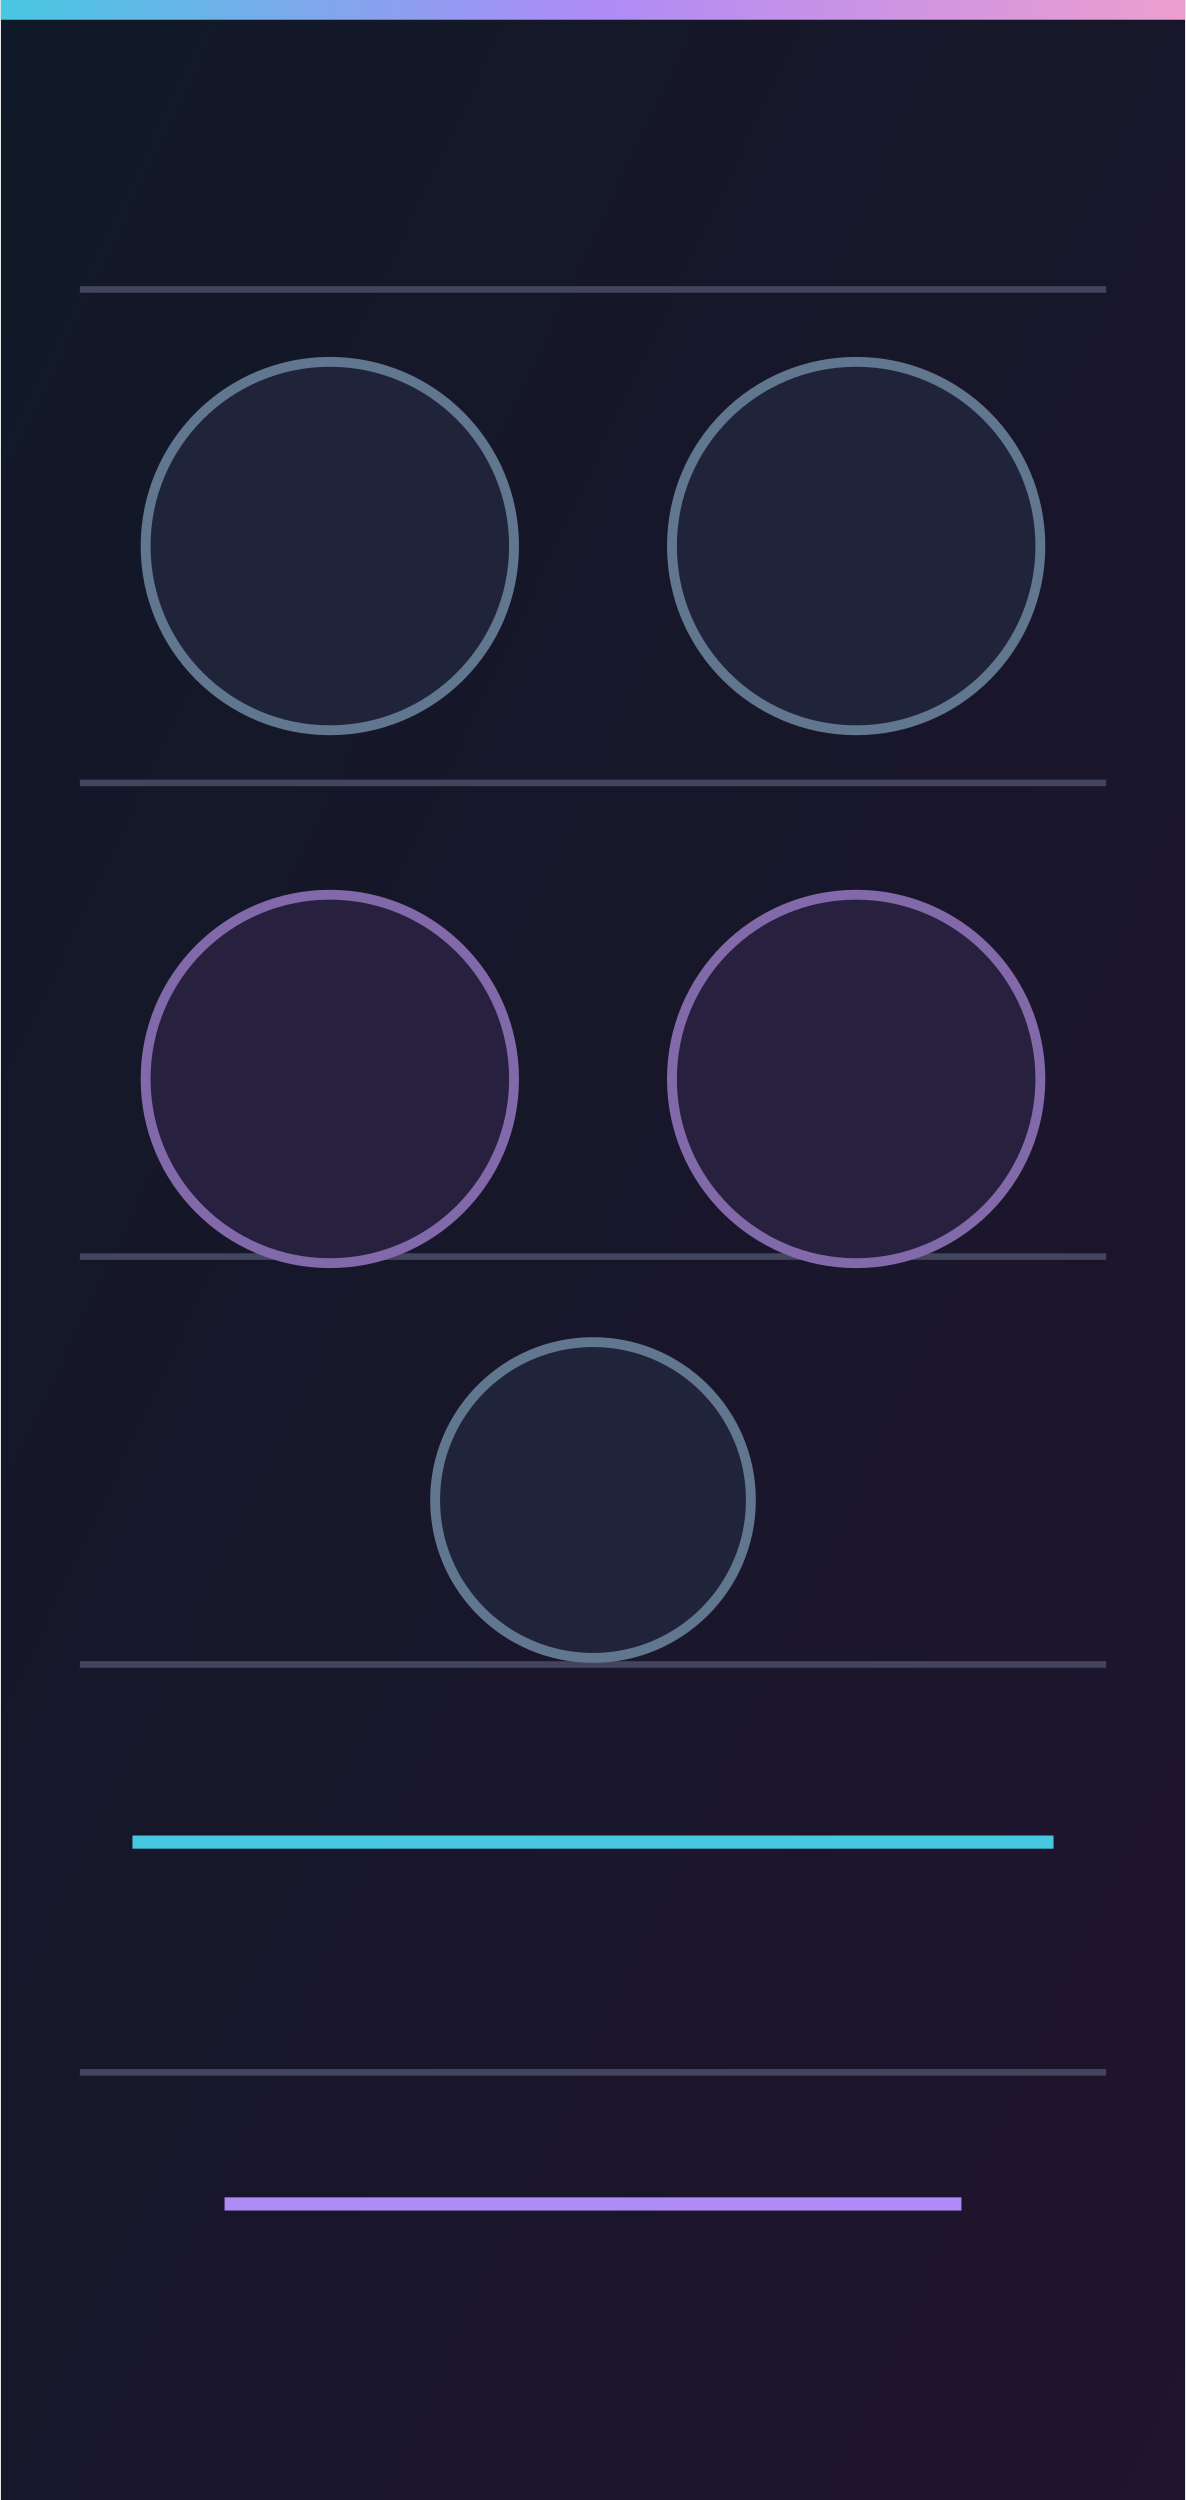
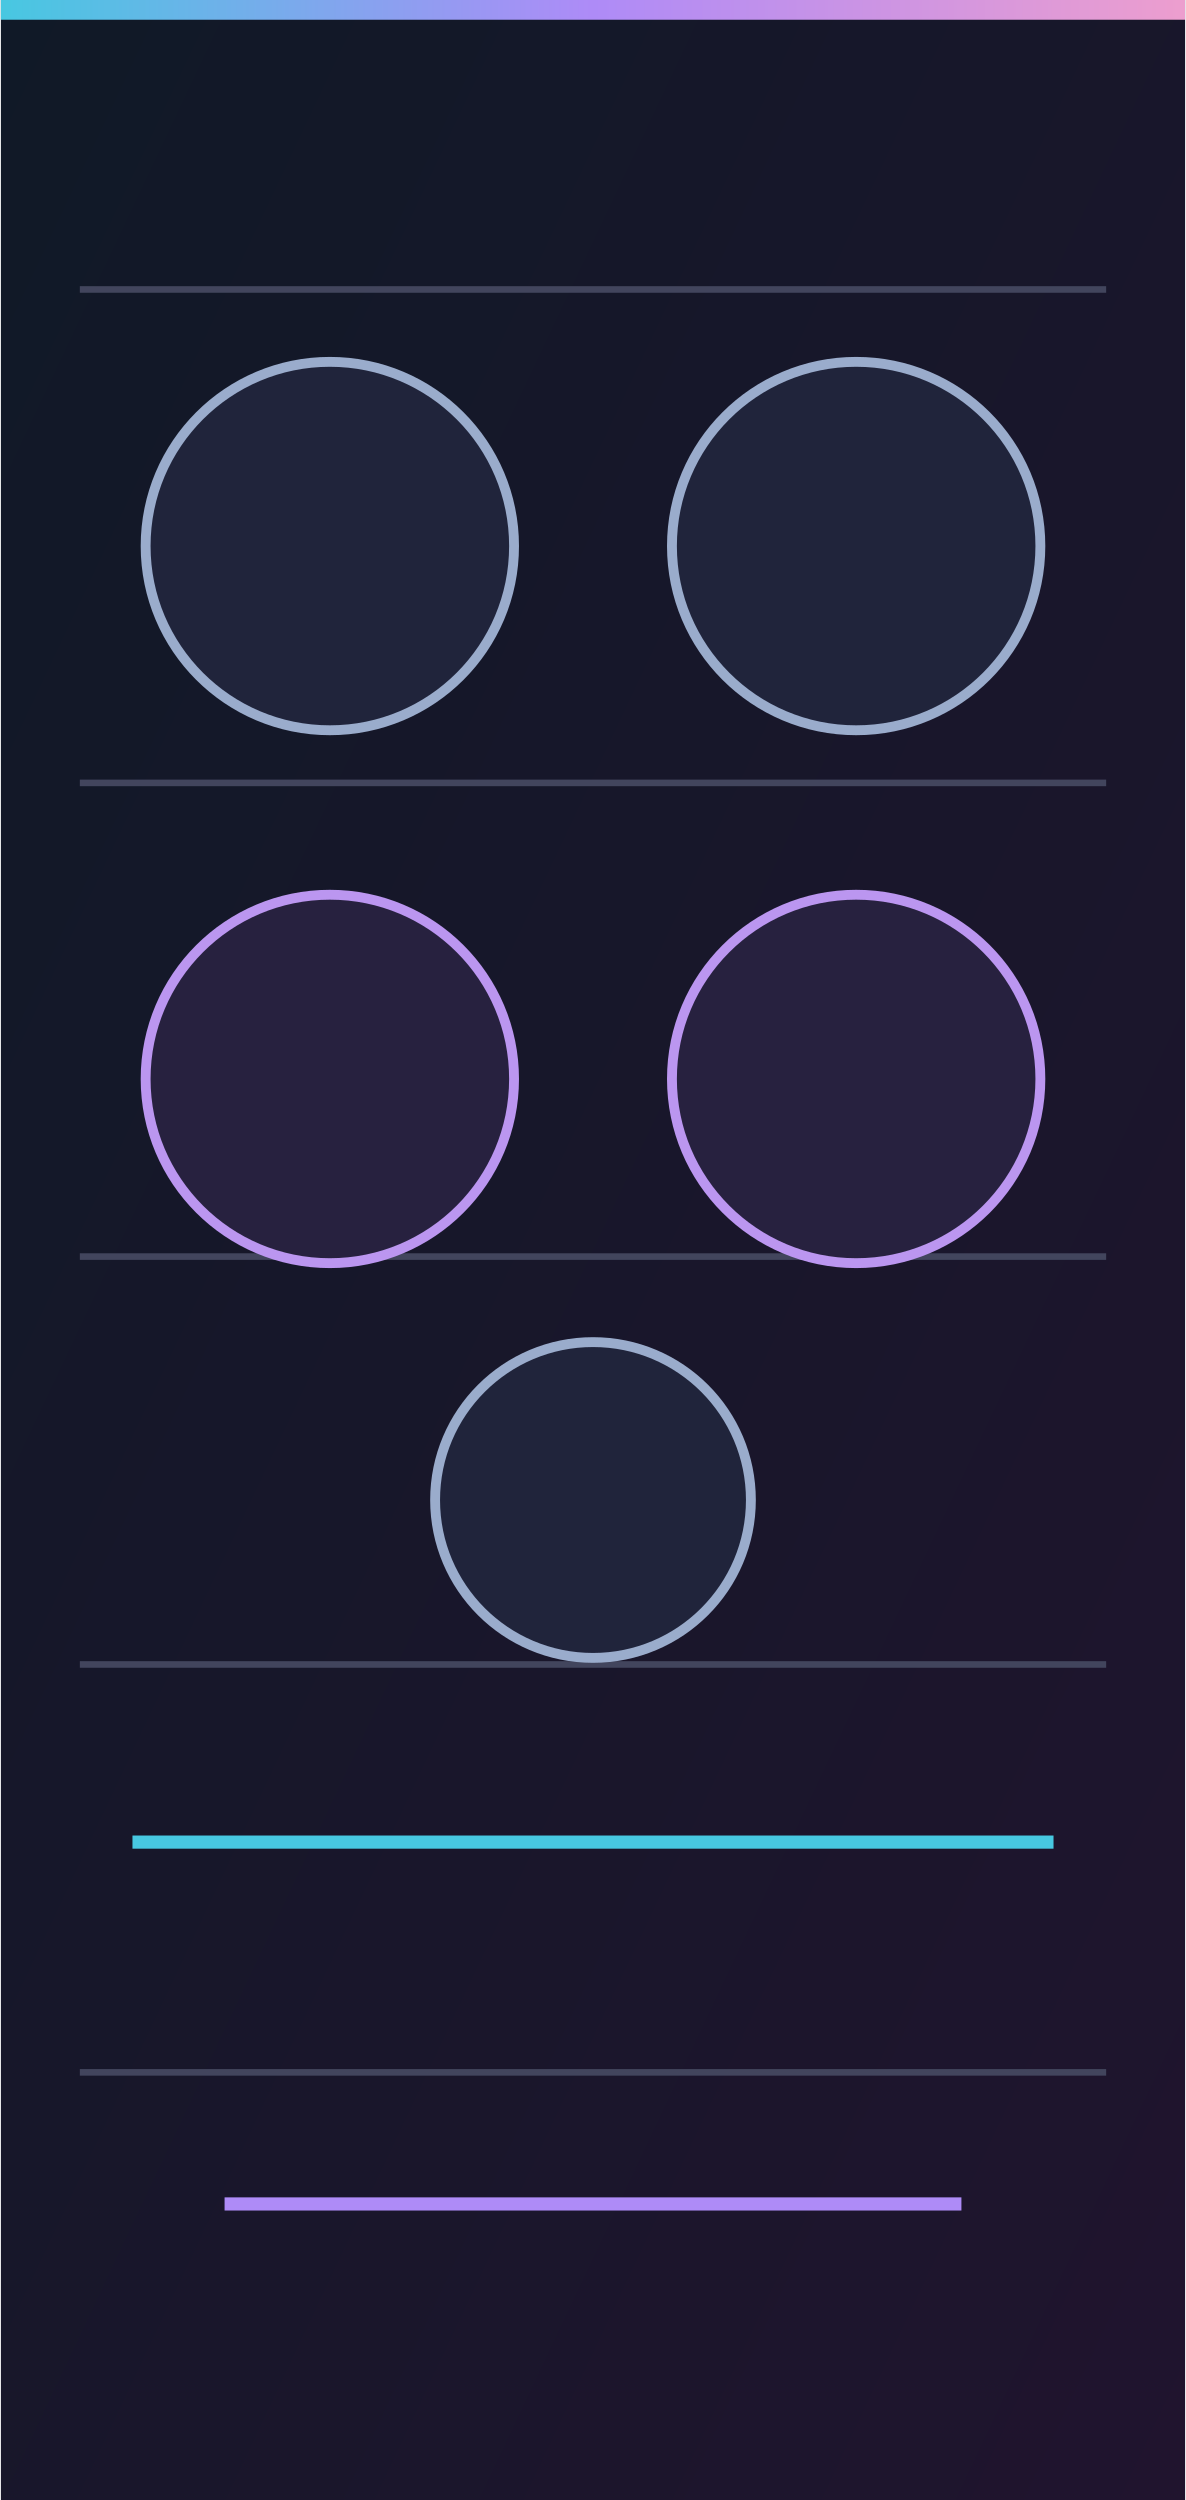
<svg xmlns="http://www.w3.org/2000/svg" width="60.96mm" height="128.5mm" viewBox="0 0 180 380">
  <defs>
    <linearGradient id="base" x1="0" y1="0" x2="1" y2="1">
      <stop offset="0" stop-color="#101927" />
      <stop offset="1" stop-color="#20142E" />
    </linearGradient>
    <linearGradient id="stripe" x1="0" y1="0" x2="1" y2="0">
      <stop offset="0" stop-color="#47C8E1" />
      <stop offset=".5" stop-color="#AE8BF7" />
      <stop offset="1" stop-color="#ED9ECE" />
    </linearGradient>
  </defs>
  <rect width="180" height="380" fill="url(#base)" />
  <path d="M0 0h180v3H0z" fill="url(#stripe)" />
  <path d="M12 44h156 M12 119h156 M12 191h156 M12 253h156 M12 315h156" fill="none" stroke="#42455D" />
-   <circle cx="50" cy="83" r="28" fill="#20243B" stroke="#61768F" stroke-width="1.5" />
-   <circle cx="130" cy="83" r="28" fill="#20243B" stroke="#61768F" stroke-width="1.5" />
-   <circle cx="50" cy="164" r="28" fill="#27213F" stroke="#8169AA" stroke-width="1.5" />
-   <circle cx="130" cy="164" r="28" fill="#27213F" stroke="#8169AA" stroke-width="1.5" />
-   <circle cx="90" cy="228" r="24" fill="#20243B" stroke="#61768F" stroke-width="1.5" />
+   <circle cx="50" cy="83" r="28" fill="#20243B" stroke="#9AACCC" stroke-width="1.5" />
+   <circle cx="130" cy="83" r="28" fill="#20243B" stroke="#9AACCC" stroke-width="1.5" />
+   <circle cx="50" cy="164" r="28" fill="#27213F" stroke="#BB96F0" stroke-width="1.5" />
+   <circle cx="130" cy="164" r="28" fill="#27213F" stroke="#BB96F0" stroke-width="1.5" />
+   <circle cx="90" cy="228" r="24" fill="#20243B" stroke="#9AACCC" stroke-width="1.5" />
  <path d="M20 280h140" stroke="#47C8E1" stroke-width="2" />
  <path d="M34 335h112" stroke="#AE8BF7" stroke-width="2" />
  <path d="M0 377h180" stroke="url(#stripe)" stroke-width="3" />
</svg>
